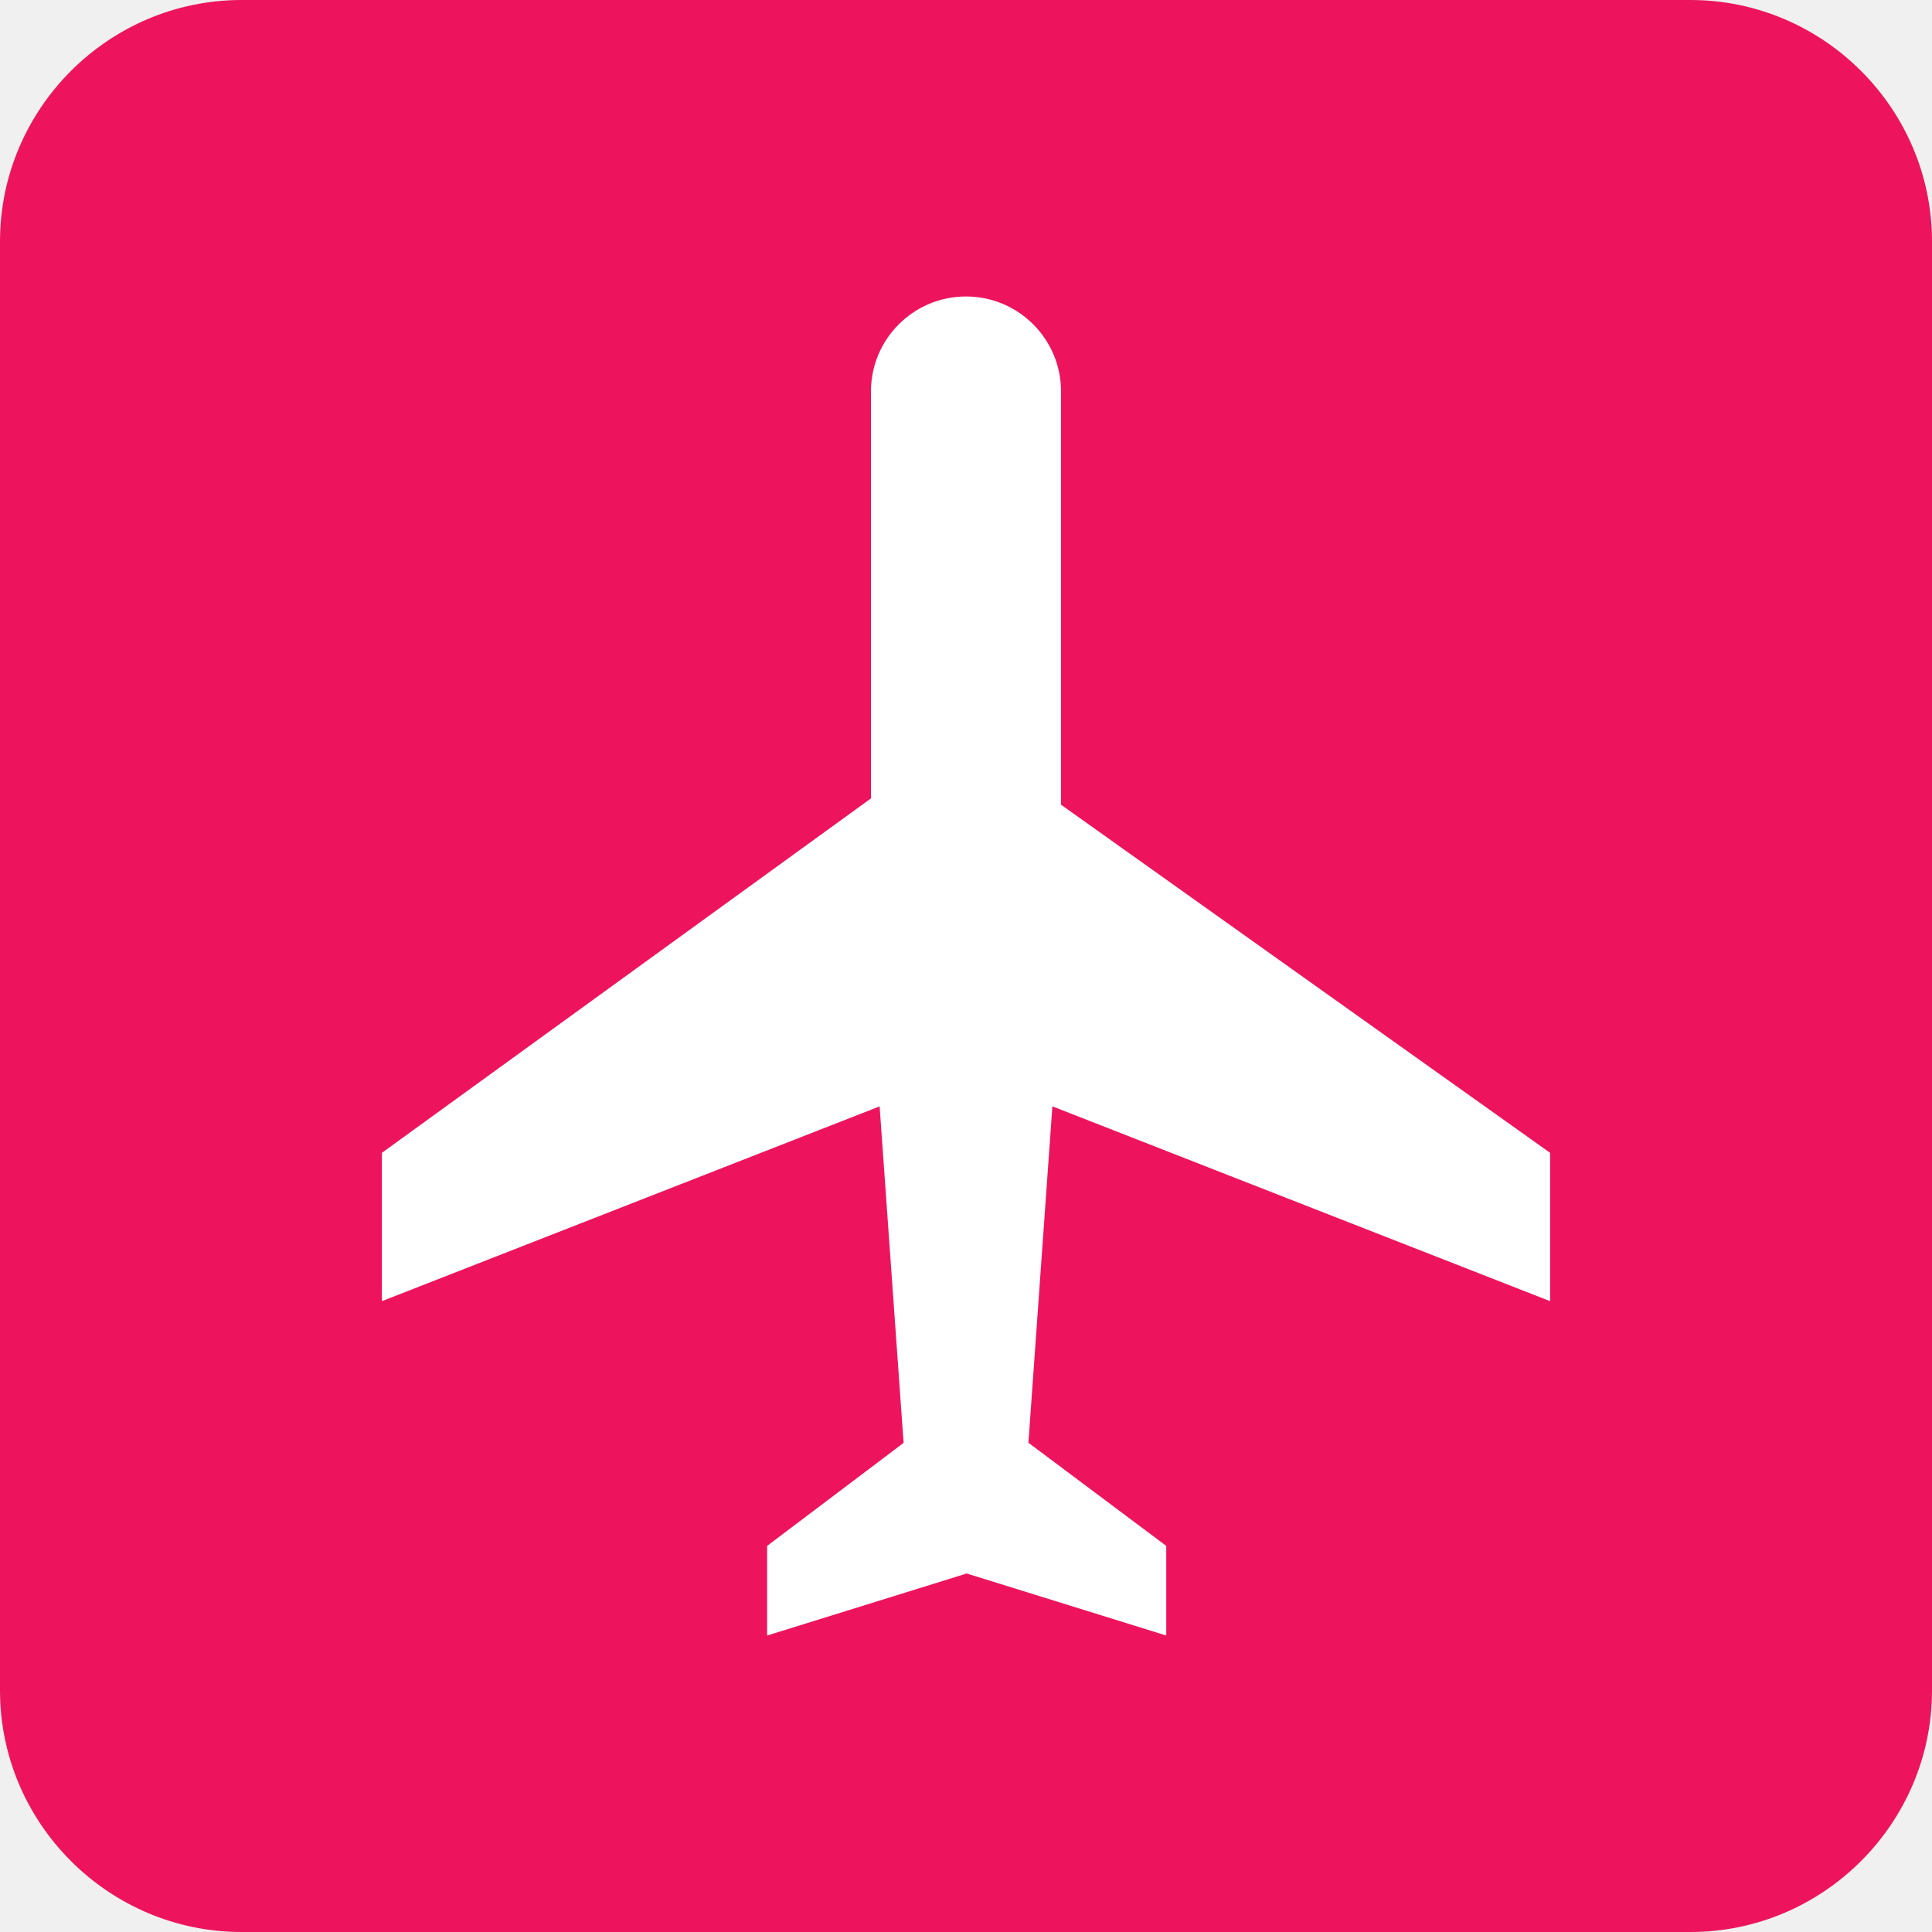
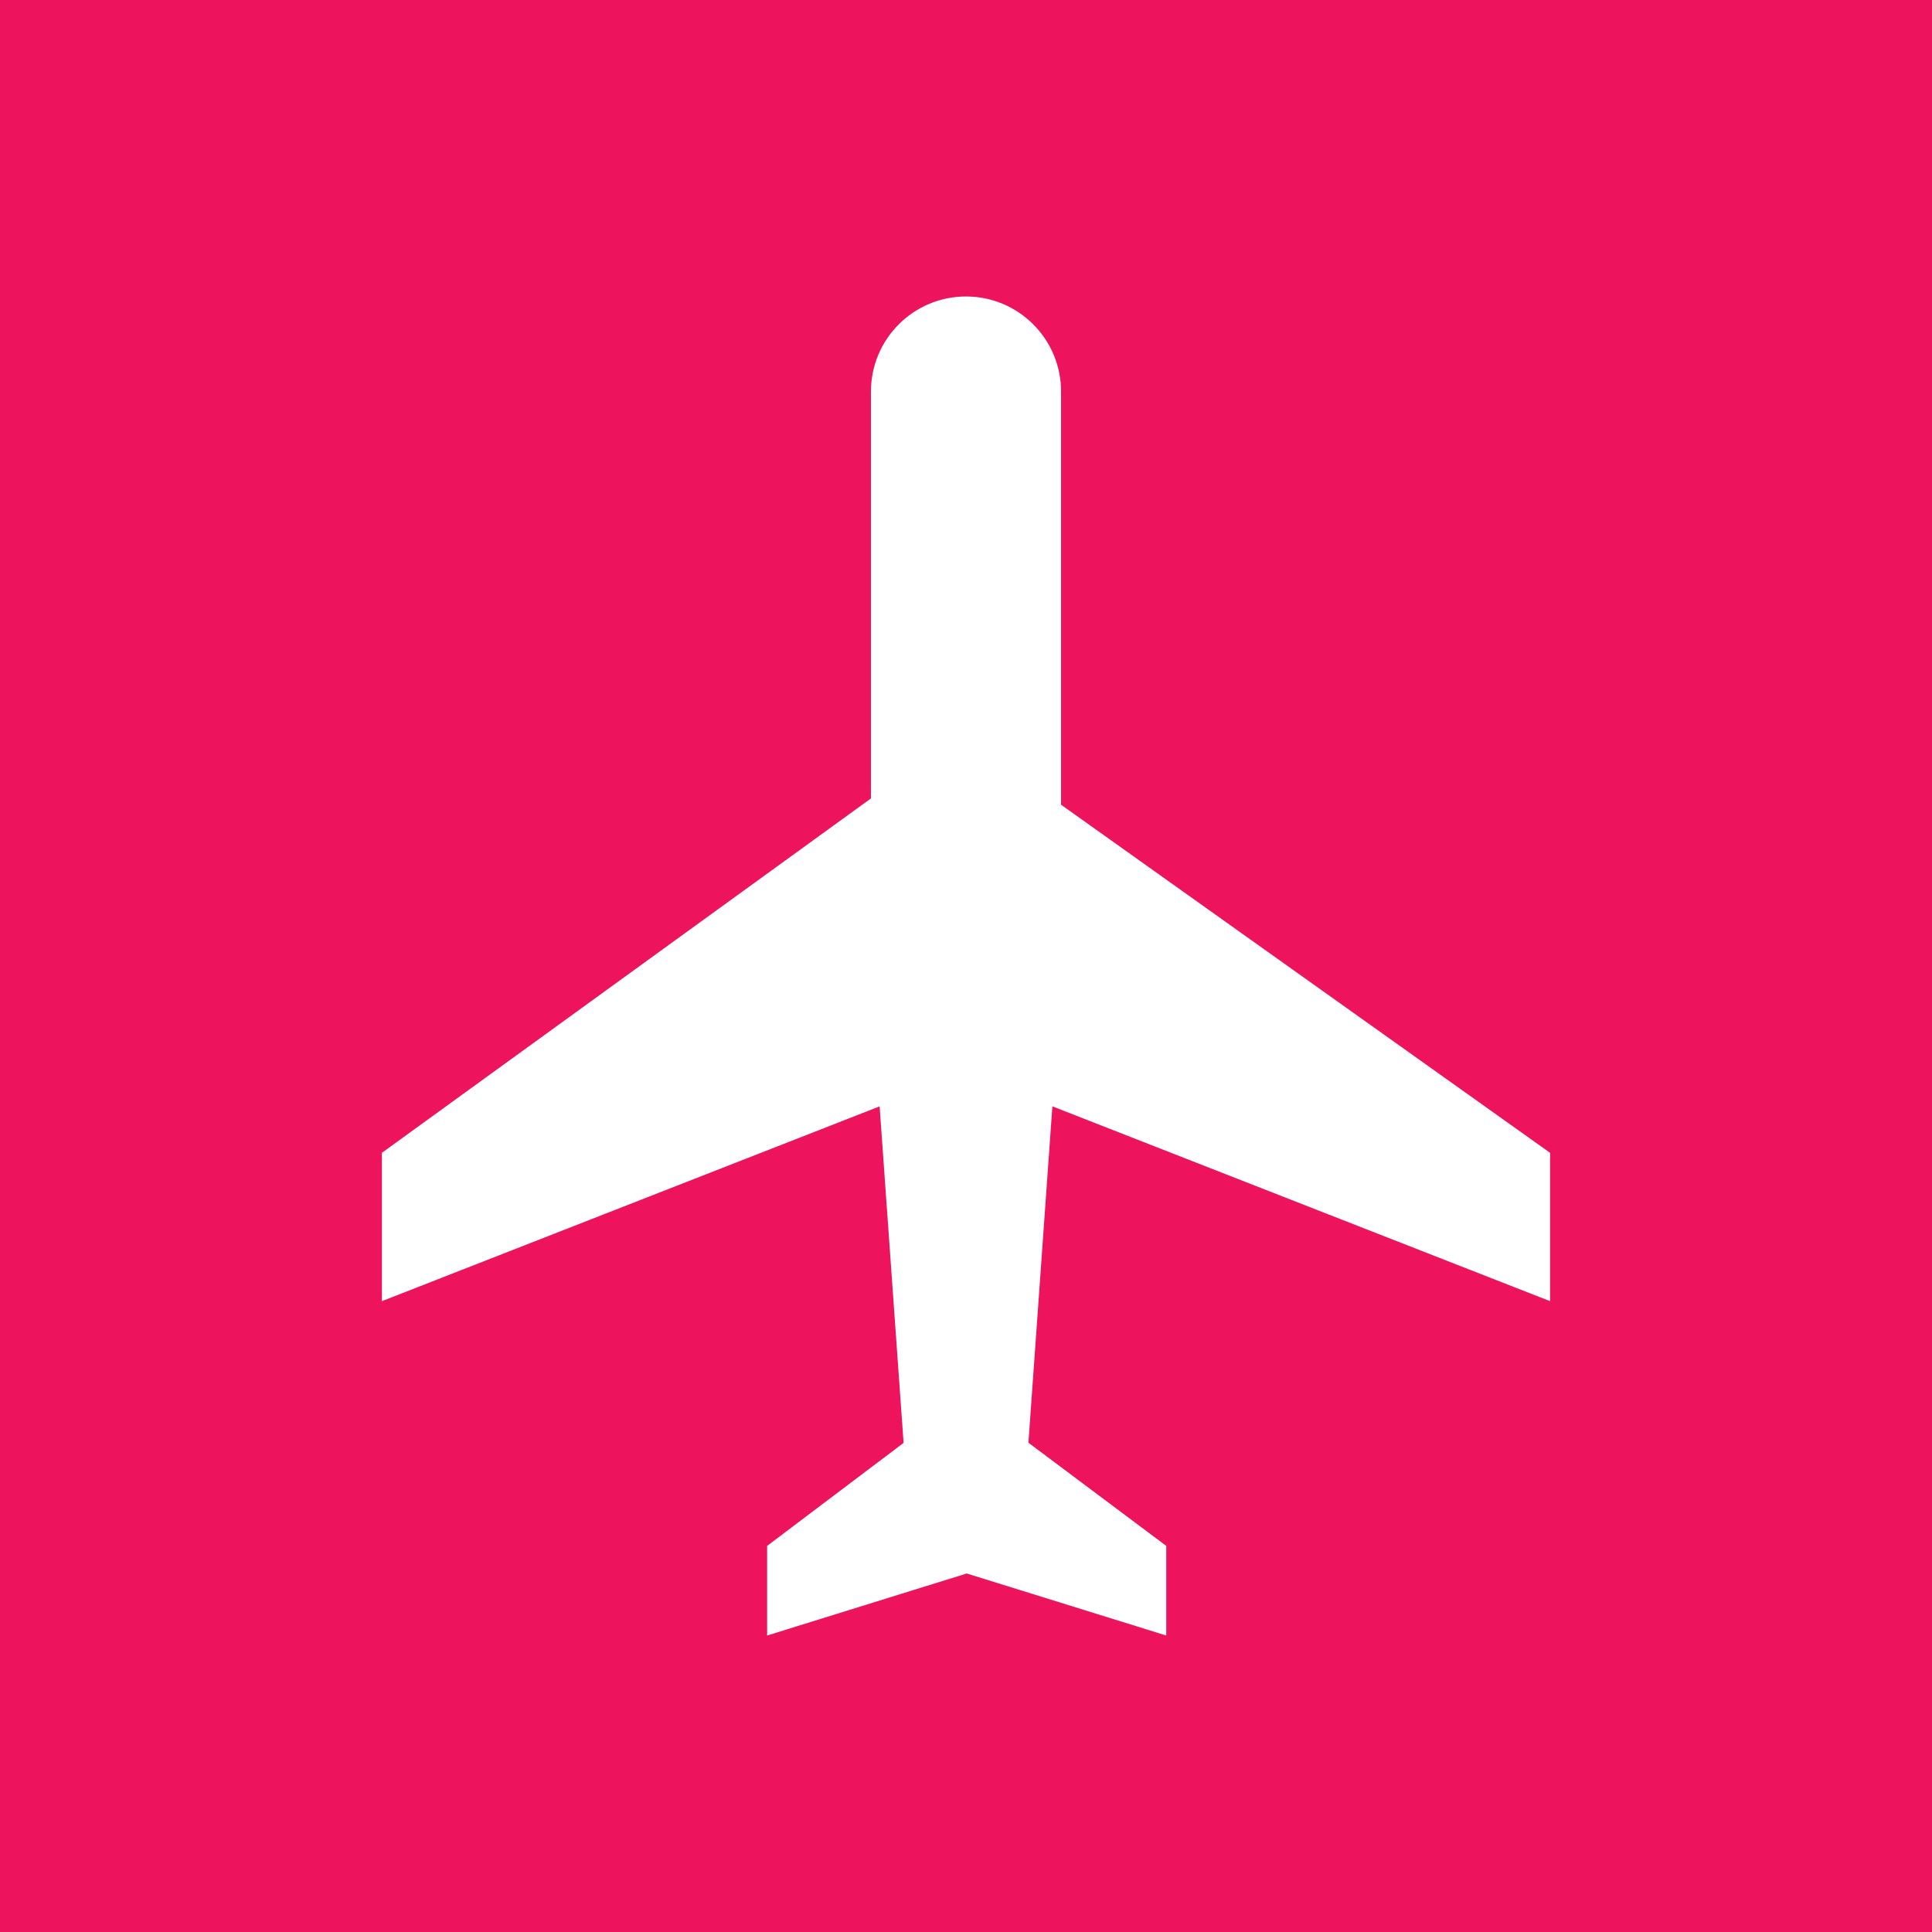
<svg xmlns="http://www.w3.org/2000/svg" id="svg2" version="1.1" xml:space="preserve" width="400" height="400" viewBox="0 0 400 400">
  <defs id="defs6">
    <clipPath clipPathUnits="userSpaceOnUse" id="clipPath16">
      <path d="m 0,283.46 283.46,0 L 283.46,0 0,0 0,283.46 Z" id="path18" />
    </clipPath>
  </defs>
  <g id="g10" transform="matrix(1.25,0,0,-1.25,0,400)">
-     <path id="path22" style="fill:#ed145d;fill-opacity:1;fill-rule:nonzero;stroke:none" d="M 0,40.003 C 0,18.003 17.998,-8e-6 40.001,-8e-6 l 239.992,0 C 301.999,-8e-6 320,18.003 320,40.003 l 0,239.998 c 0,22.001 -18.001,39.999 -40.007,39.999 l -239.992,0 C 17.998,320 0,302.002 0,280.001 L 0,40.003 Z" />
+     <rect style="fill:#ed145d;fill-opacity:1;stroke:none;stroke-width:2;stroke-linecap:round;stroke-linejoin:miter;stroke-miterlimit:4;stroke-dasharray:none;stroke-opacity:1" id="rect10396" width="320" height="320" x="0" y="-320" transform="scale(1,-1)" />
    <path id="path26" style="fill:#ffffff;fill-opacity:1;fill-rule:nonzero;stroke:none" d="m 256.745,104.487 0,24.568 -81.001,57.658 0,68.436 c 0,8.697 -7.051,15.745 -15.744,15.745 -8.696,0 -15.744,-7.048 -15.744,-15.745 l 0,-67.393 -81.002,-58.701 0,-24.568 82.439,32.264 3.971,-55.738 -22.603,-17.061 0,-14.846 33.056,10.275 33.052,-10.275 0,14.846 -22.829,17.085 3.967,55.717 82.438,-32.267 z" />
  </g>
</svg>
